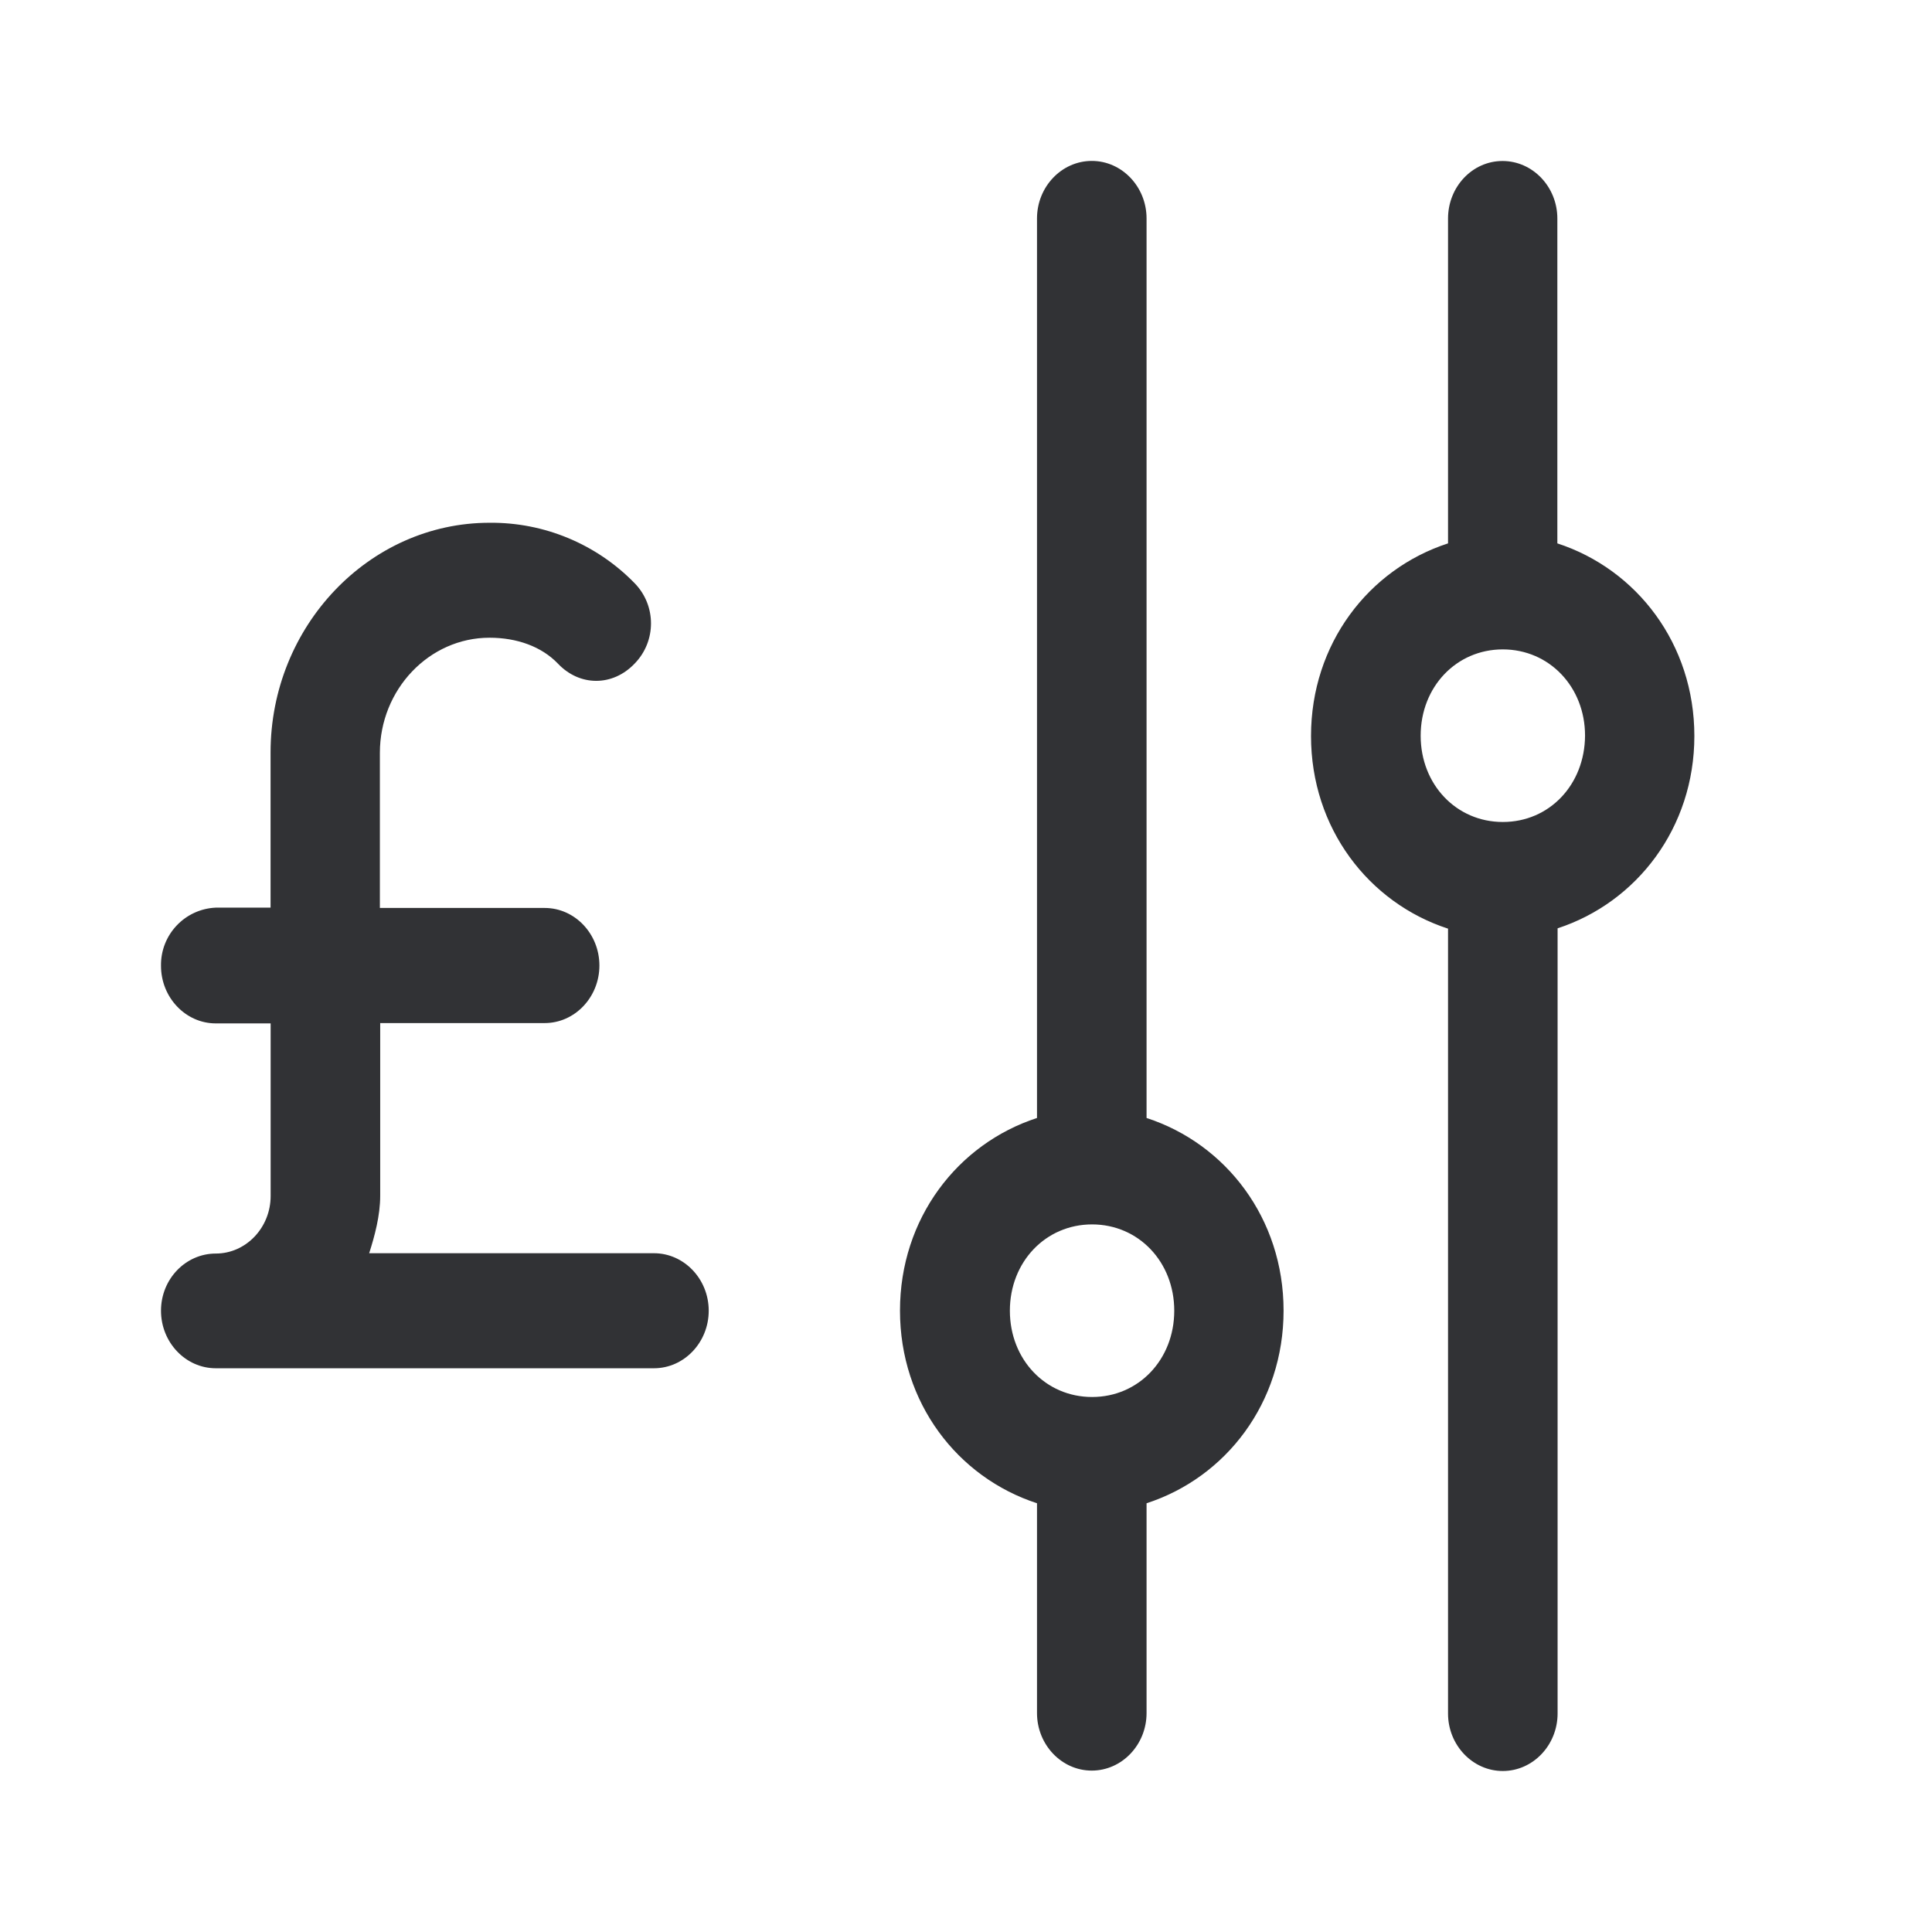
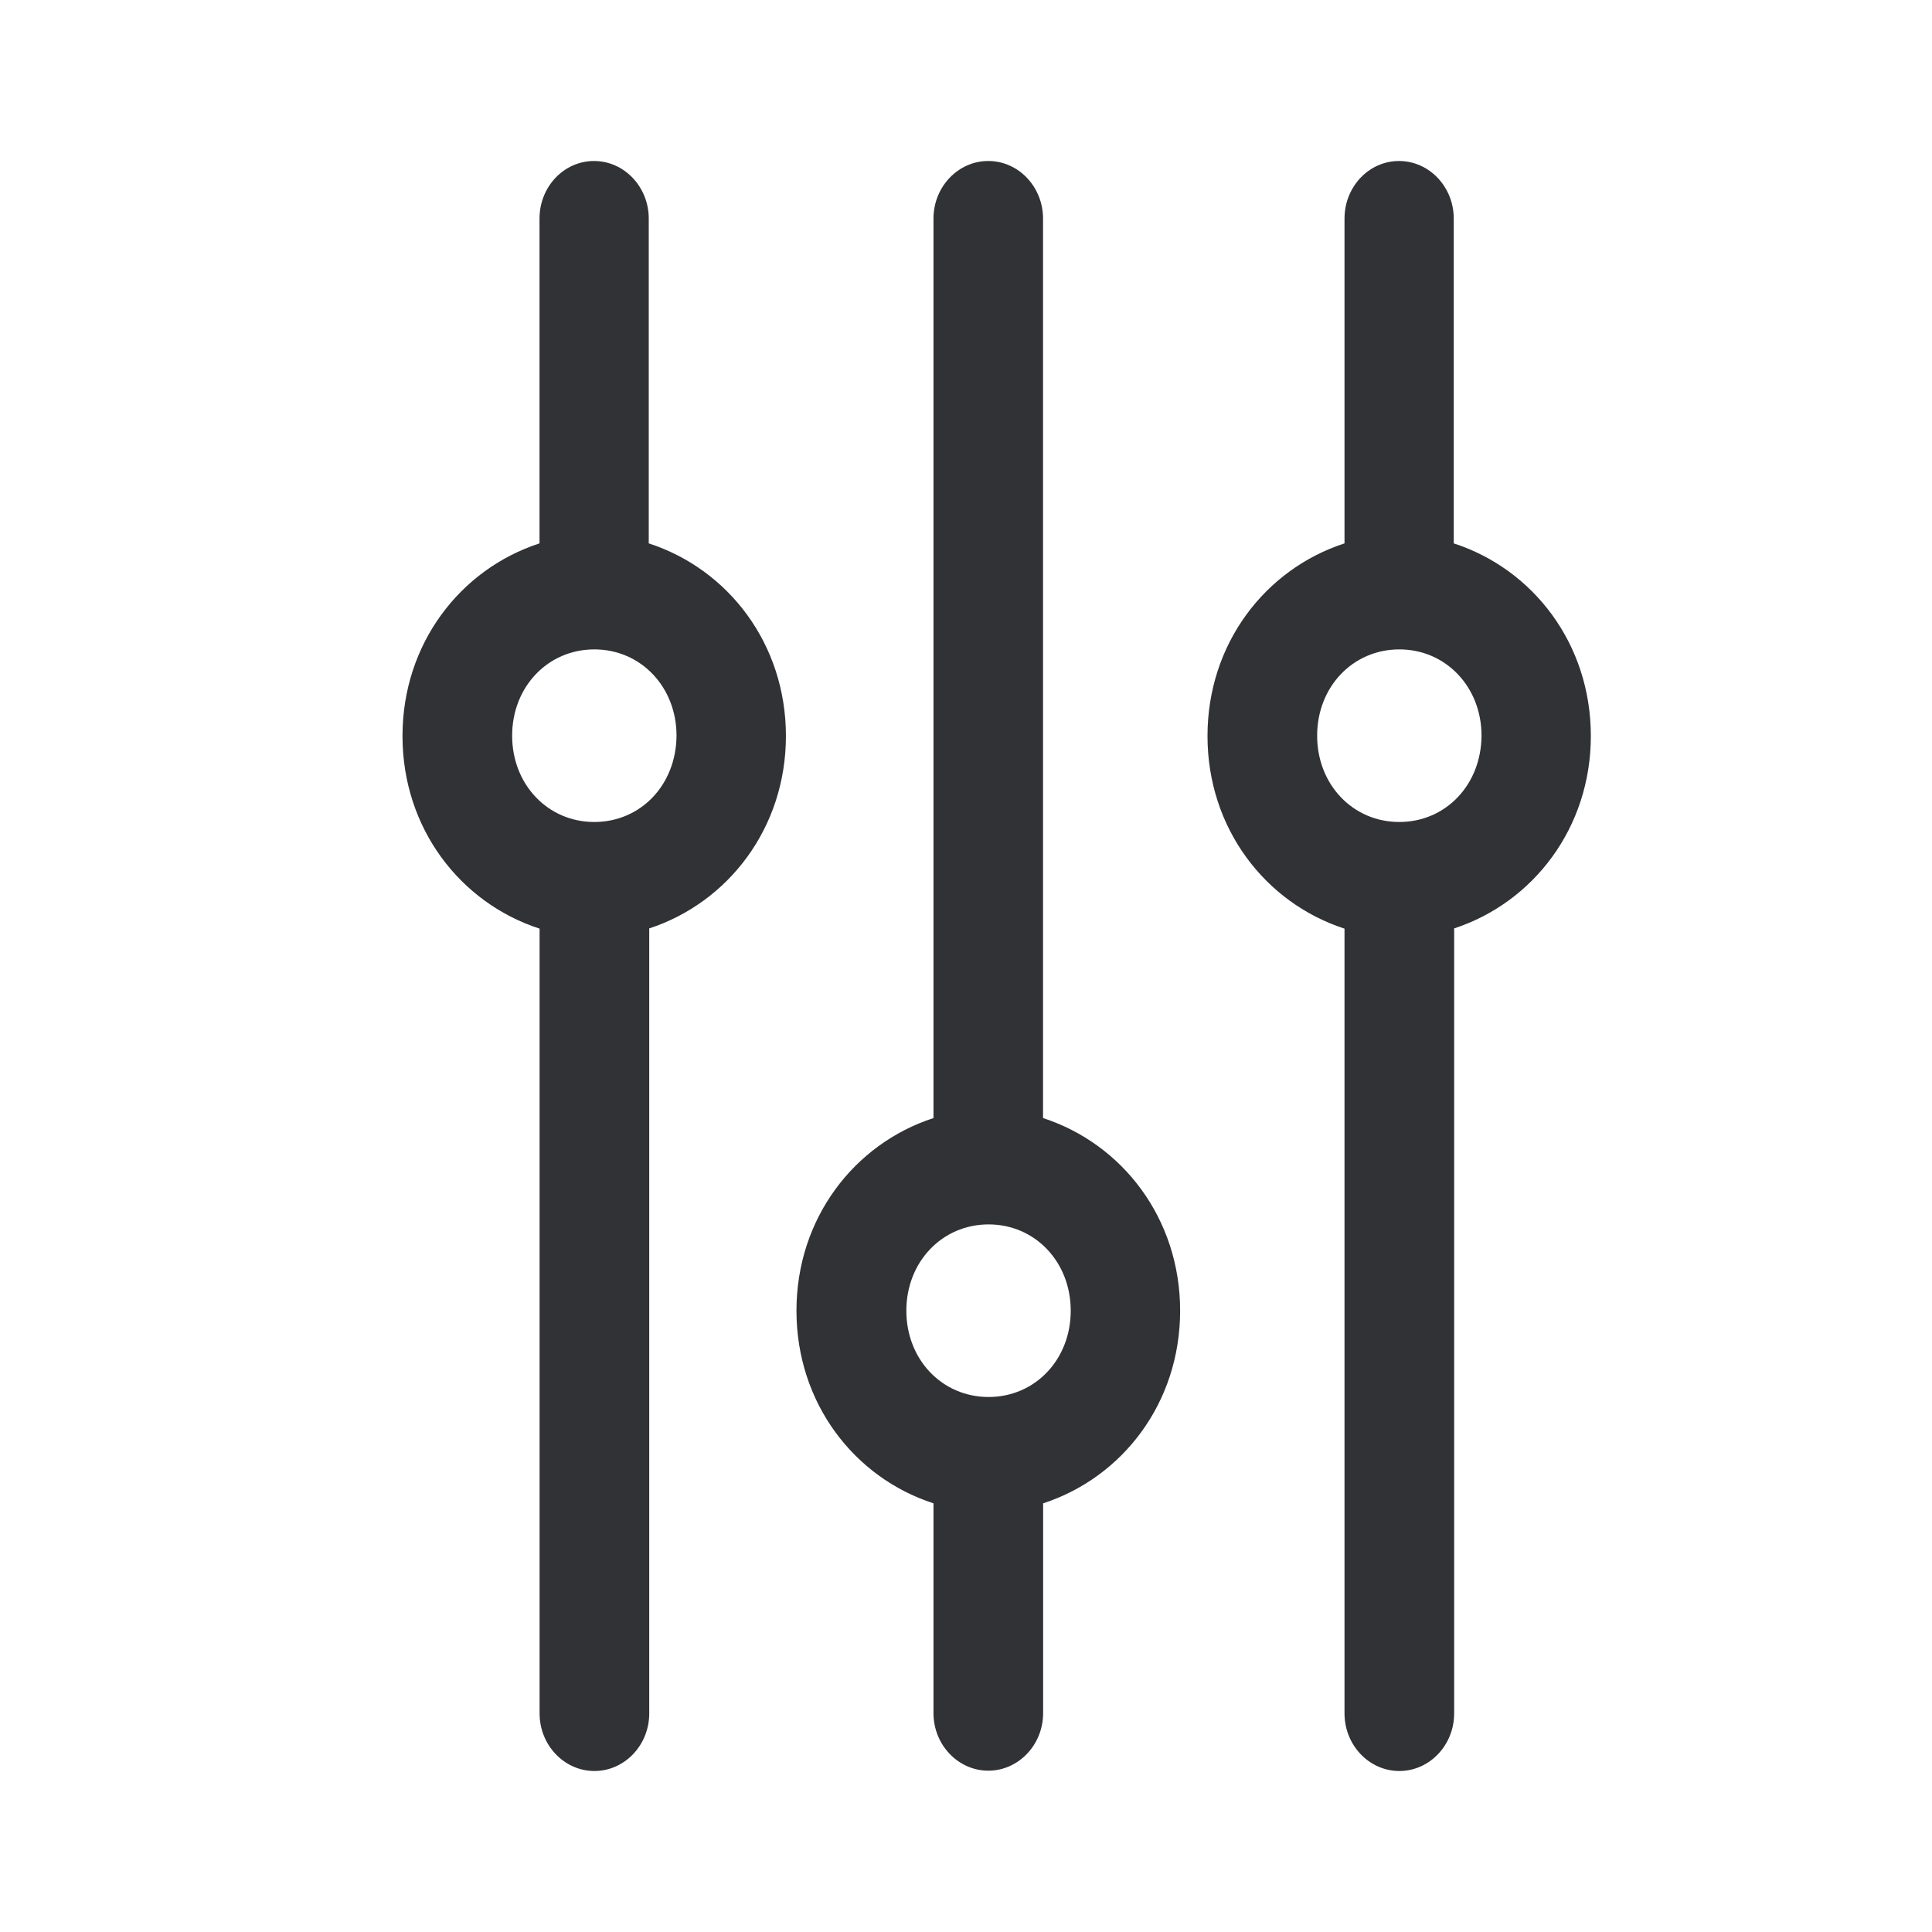
<svg xmlns="http://www.w3.org/2000/svg" width="24" height="24">
-   <path d="M14.243 13.89V2.714c0-.394-.306-.715-.68-.715-.375 0-.681.321-.681.715v11.174c-.987.321-1.702 1.249-1.702 2.393 0 1.145.715 2.072 1.702 2.393v2.606c0 .394.306.715.68.715.375 0 .681-.321.681-.715v-2.606c.987-.32 1.702-1.248 1.702-2.393 0-1.144-.715-2.072-1.702-2.393Zm-.677 3.464c-.577 0-1.021-.465-1.021-1.072 0-.606.444-1.072 1.021-1.072.578 0 1.021.466 1.021 1.072 0 .607-.443 1.072-1.02 1.072Zm-5.442-1.786H4.586c.068-.213.137-.466.137-.715v-2.144h2.043c.375 0 .68-.322.68-.715 0-.394-.305-.715-.68-.715H4.719V9.352c0-.787.612-1.43 1.362-1.43.34 0 .646.109.85.322.27.285.68.285.952 0a.715.715 0 0 0 0-1 2.481 2.481 0 0 0-1.802-.75c-1.495 0-2.72 1.284-2.72 2.854v1.927h-.68a.712.712 0 0 0-.681.723c0 .393.306.715.68.715h.682v2.144c0 .393-.306.715-.681.715-.375 0-.681.317-.681.71 0 .394.306.715.68.715h5.444c.374 0 .68-.321.68-.715 0-.393-.306-.714-.68-.714Zm12.924-6.425c0-1.144-.716-2.072-1.702-2.393V2.715c0-.394-.306-.715-.681-.715-.375 0-.677.321-.677.715V6.75C17 7.071 16.286 8 16.286 9.143c0 1.144.715 2.072 1.702 2.393v9.75c0 .393.306.714.68.714.375 0 .681-.321.681-.715v-9.753c.983-.321 1.699-1.249 1.699-2.389Zm-2.38 1.068c-.577 0-1.02-.466-1.02-1.072 0-.606.443-1.072 1.02-1.072.578 0 1.022.466 1.022 1.072-.004.61-.444 1.072-1.021 1.072Z" fill="#313235" fill-rule="nonzero" />
+   <path d="M12.277 2c.375 0 .68.321.68.715v11.174c.987.321 1.703 1.249 1.703 2.393 0 1.145-.716 2.072-1.702 2.393v2.606c0 .394-.306.715-.681.715-.375 0-.681-.321-.681-.715v-2.606c-.987-.32-1.702-1.248-1.702-2.393 0-1.144.715-2.072 1.702-2.393V2.715c0-.394.306-.715.68-.715Zm.004 13.21c-.578 0-1.022.466-1.022 1.072 0 .607.444 1.072 1.022 1.072.577 0 1.02-.465 1.02-1.072 0-.606-.443-1.072-1.02-1.072ZM17.379 2c.375 0 .68.321.68.715V6.75c.988.321 1.703 1.249 1.703 2.393 0 1.14-.715 2.068-1.698 2.39v9.752c0 .394-.306.715-.681.715-.375 0-.681-.321-.681-.715v-9.749C15.715 11.215 15 10.287 15 9.143c0-1.144.715-2.072 1.702-2.393V2.715c0-.394.302-.715.677-.715Zm.004 6.067c-.578 0-1.021.466-1.021 1.072 0 .606.443 1.072 1.02 1.072.578 0 1.018-.462 1.022-1.072 0-.606-.444-1.072-1.021-1.072ZM7.379 2c.375 0 .68.321.68.715V6.75C9.048 7.071 9.763 8 9.763 9.143c0 1.14-.715 2.068-1.698 2.39v9.752c0 .394-.306.715-.681.715-.375 0-.681-.321-.681-.715v-9.749C5.715 11.215 5 10.287 5 9.143 5 8 5.715 7.071 6.702 6.75V2.715c0-.394.302-.715.677-.715Zm.004 6.067c-.578 0-1.021.466-1.021 1.072 0 .606.443 1.072 1.02 1.072.578 0 1.018-.462 1.022-1.072 0-.606-.444-1.072-1.021-1.072Z" fill="#313235" fill-rule="nonzero" />
</svg>
